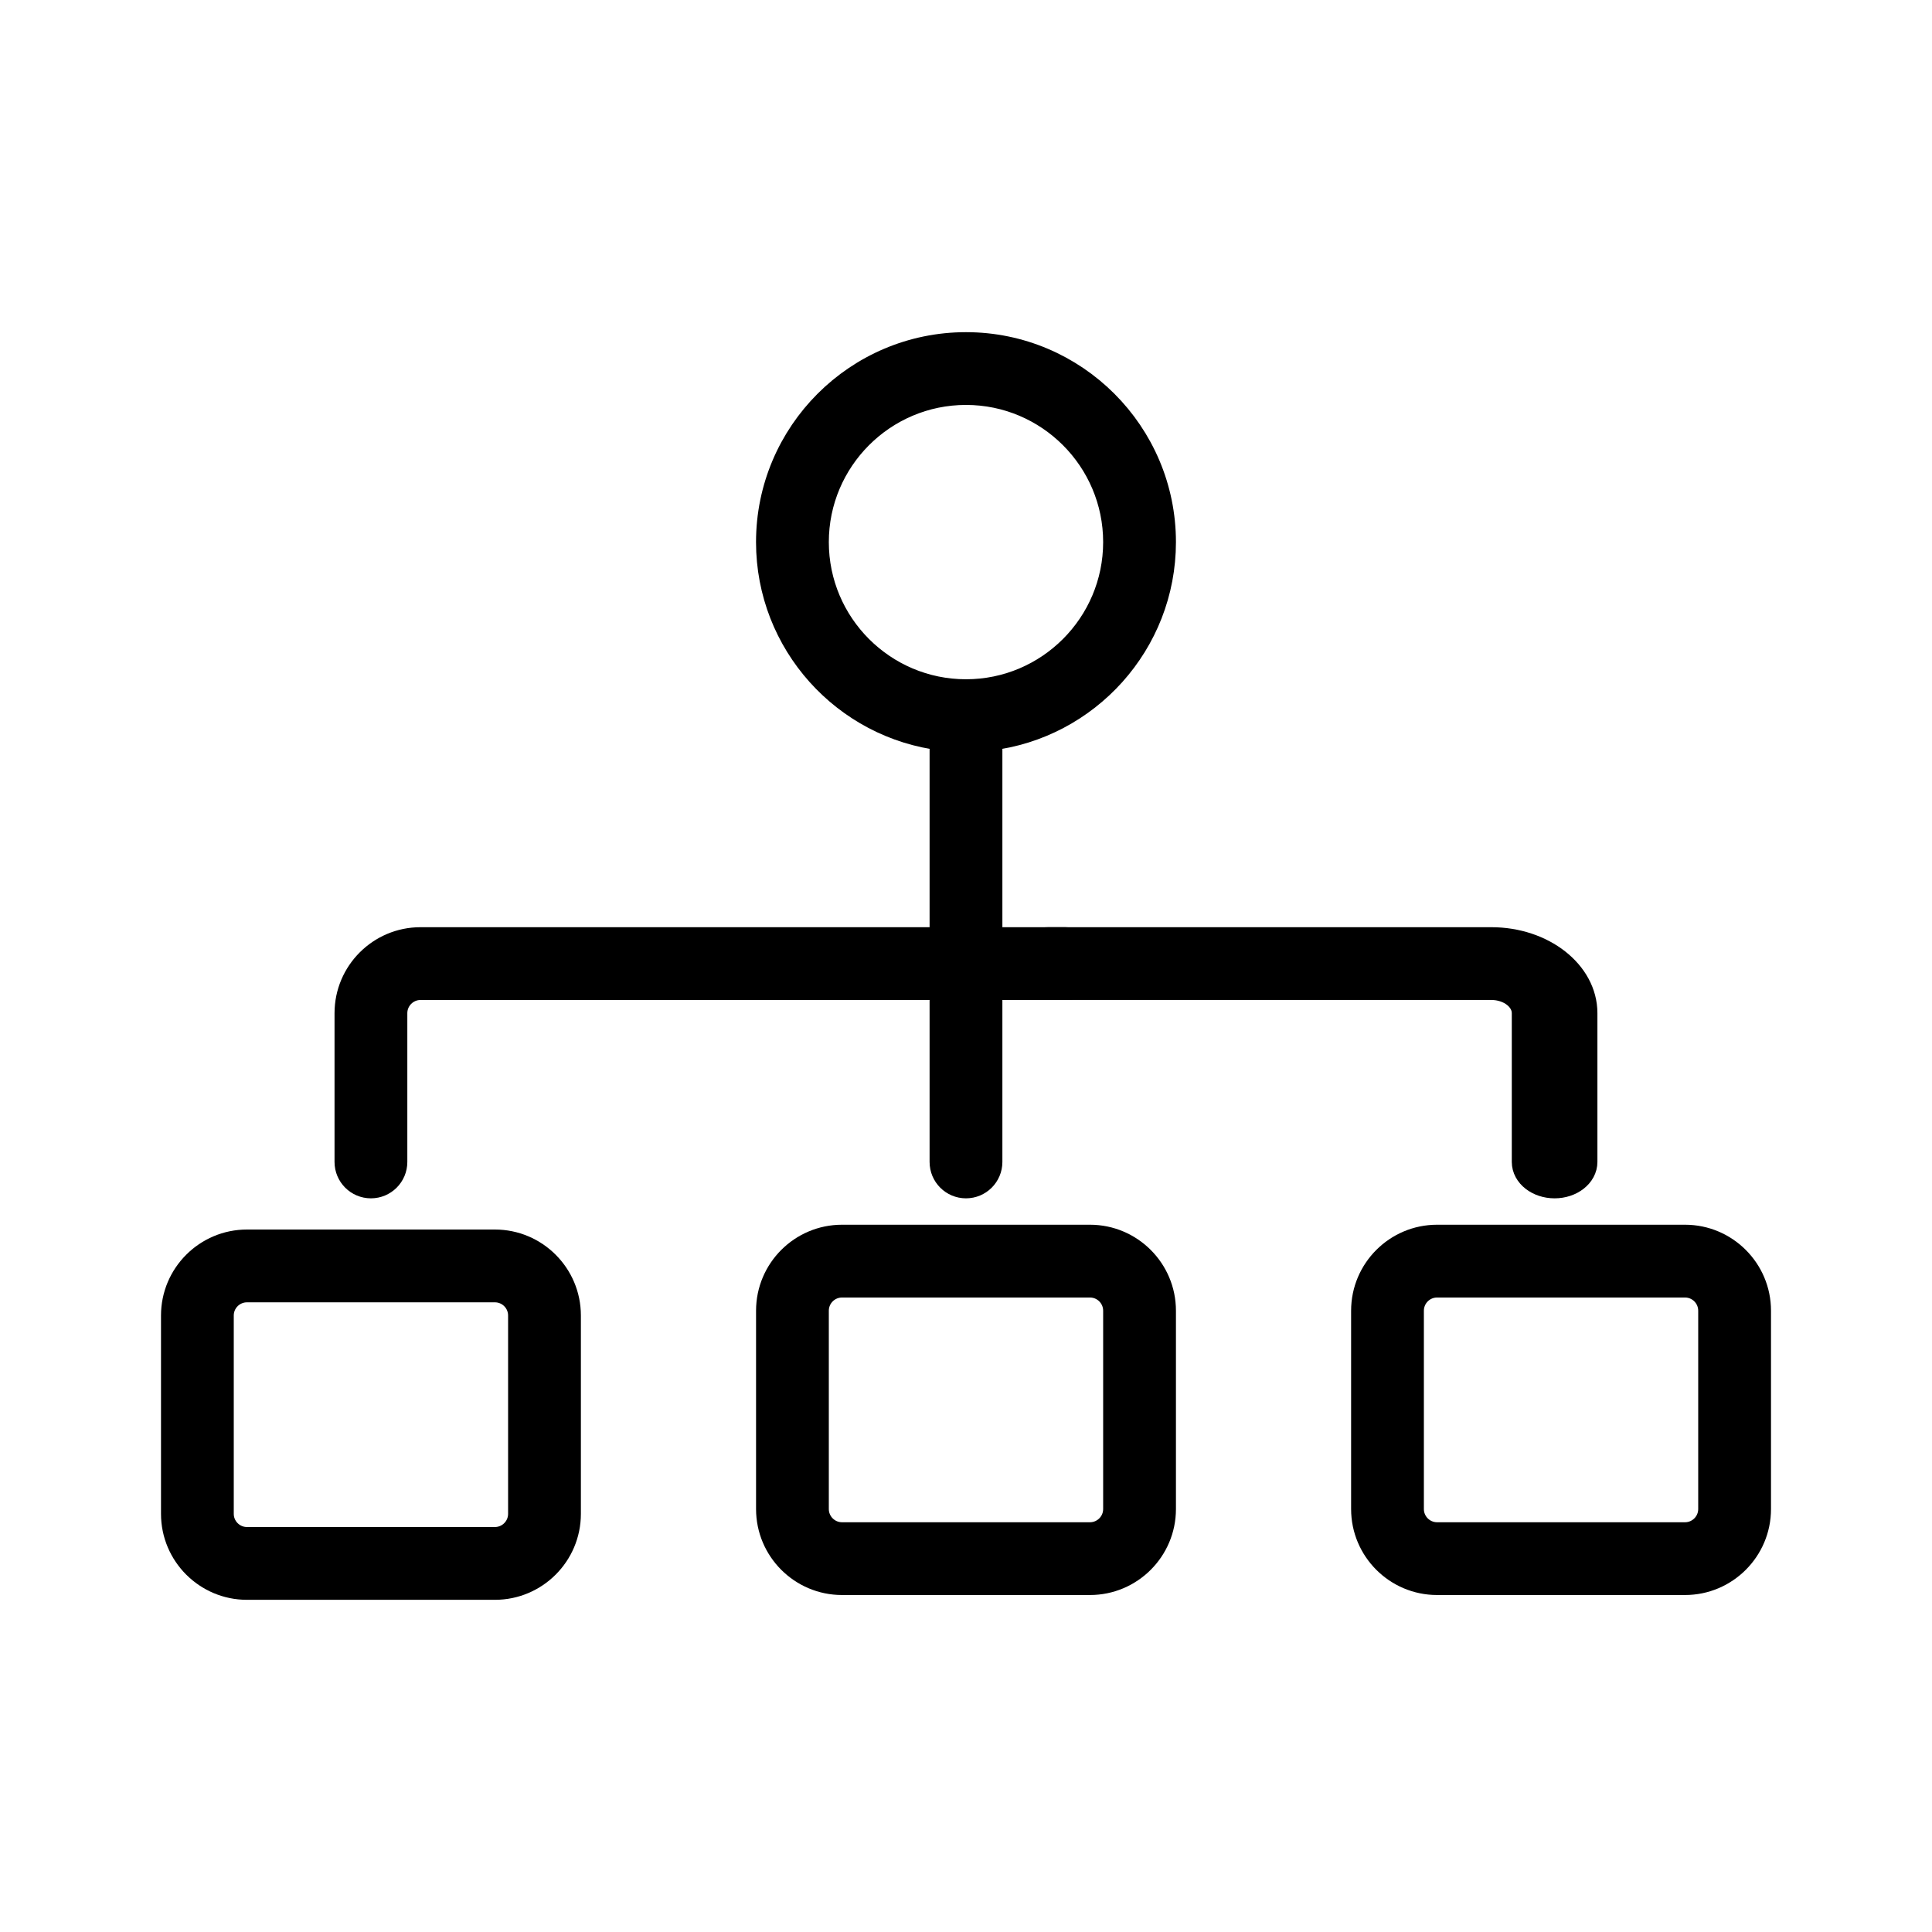
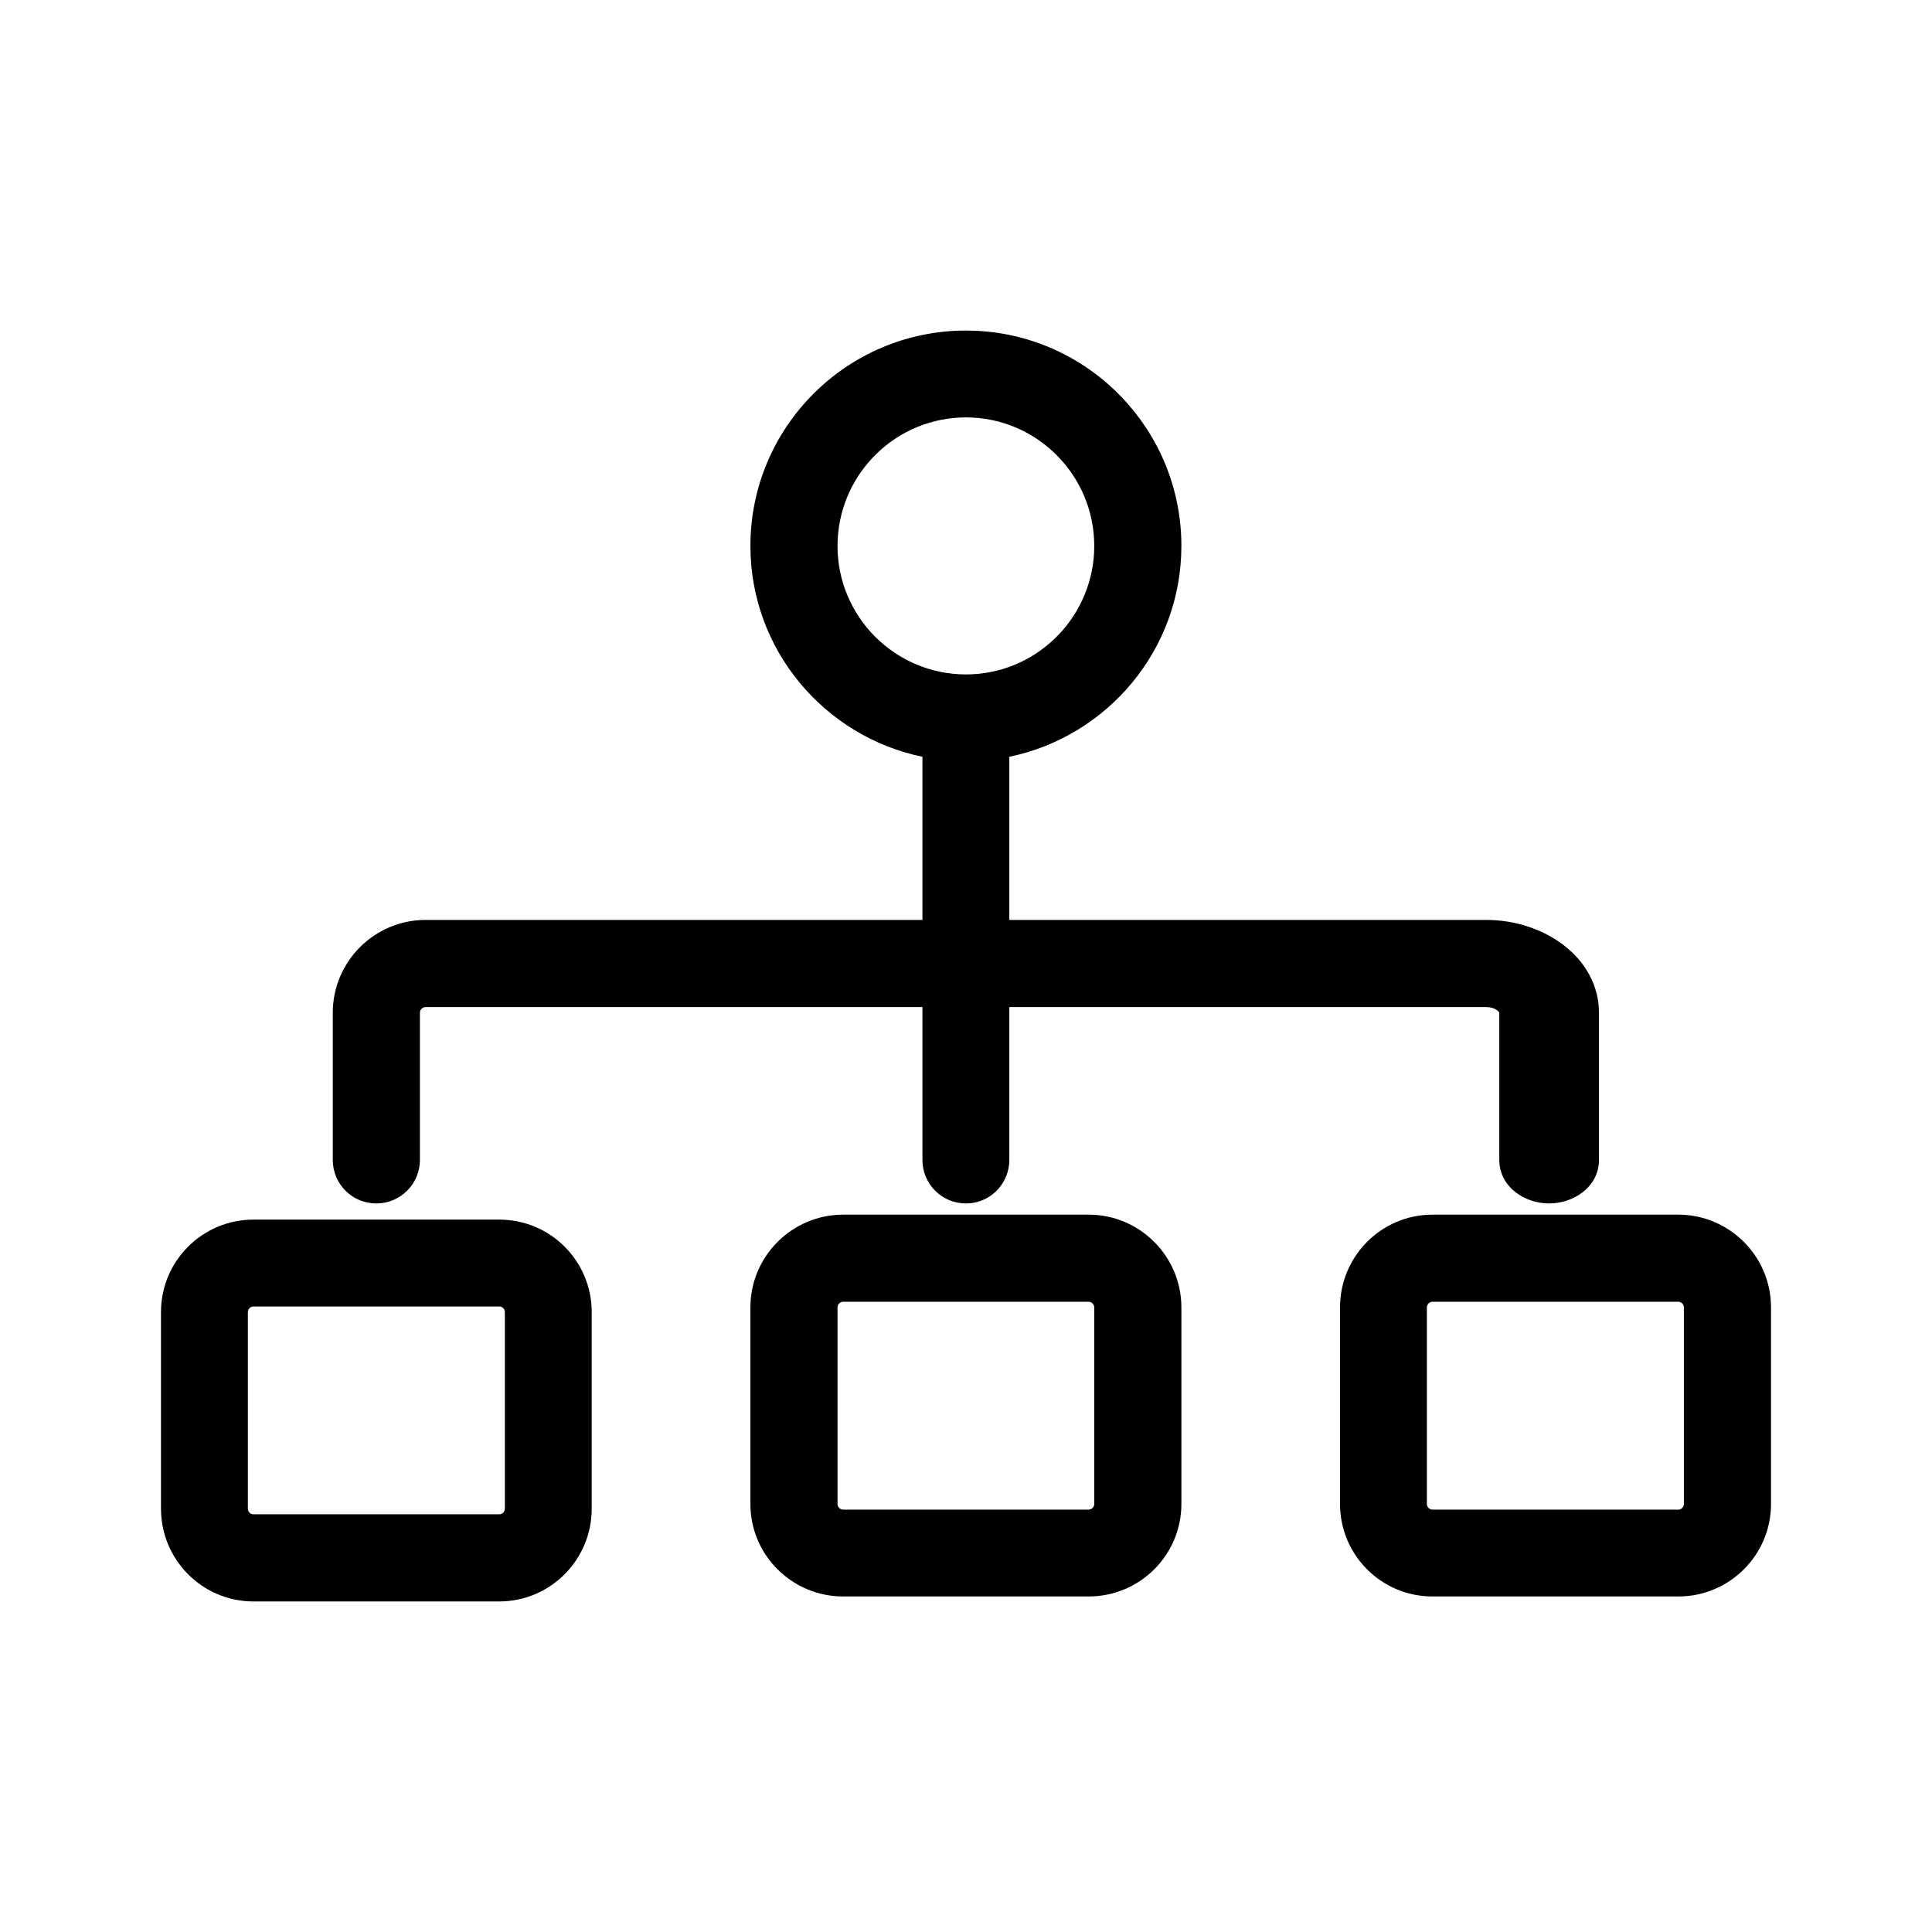
<svg xmlns="http://www.w3.org/2000/svg" viewBox="0 0 64 64" fill="none">
-   <g transform="matrix(0.8743 0 0 0.8743 4.8962 10.5664)">
-     <path d="M35.697 34.818H26.303C24.783 34.818 23.546 36.055 23.546 37.575V45.091C23.546 46.611 24.783 47.848 26.303 47.848H35.697C37.218 47.848 38.455 46.611 38.455 45.091V37.575C38.455 36.055 37.218 34.818 35.697 34.818ZM36.697 45.091C36.697 45.642 36.249 46.091 35.697 46.091H26.303C25.752 46.091 25.303 45.642 25.303 45.091V37.576C25.303 37.024 25.752 36.576 26.303 36.576H35.697C36.249 36.576 36.697 37.024 36.697 37.576V45.091Z" fill="currentColor" stroke="currentColor" />
-     <path d="M13.151 35H3.757C2.237 35 1 36.237 1 37.757V45.272C1 46.793 2.237 48.030 3.757 48.030H13.151C14.672 48.030 15.909 46.793 15.909 45.272V37.757C15.909 36.237 14.672 35 13.151 35ZM14.151 45.273C14.151 45.824 13.703 46.272 13.151 46.272H3.757C3.206 46.272 2.757 45.824 2.757 45.273V37.757C2.757 37.206 3.206 36.758 3.757 36.758H13.151C13.703 36.758 14.151 37.206 14.151 37.757V45.273Z" fill="currentColor" stroke="currentColor" />
-     <path d="M50.904 23.545H34.121C33.502 23.545 33 23.938 33 24.424C33 24.909 33.502 25.302 34.121 25.302H50.904C51.608 25.302 52.180 25.751 52.180 26.302V31.939C52.180 32.424 52.682 32.818 53.302 32.818C53.921 32.818 54.424 32.424 54.424 31.939V26.302C54.424 24.782 52.845 23.545 50.904 23.545Z" fill="currentColor" stroke="currentColor" />
-     <path d="M38.455 8.454C38.455 4.344 35.110 1 31.000 1C26.889 1 23.545 4.344 23.545 8.454C23.545 12.267 26.423 15.419 30.121 15.856V23.545H10.333C8.812 23.545 7.575 24.782 7.575 26.303V31.939C7.575 32.425 7.969 32.818 8.454 32.818C8.939 32.818 9.333 32.425 9.333 31.939V26.303C9.333 25.752 9.782 25.303 10.333 25.303H30.121V31.939C30.121 32.425 30.514 32.818 31.000 32.818C31.485 32.818 31.879 32.425 31.879 31.939V25.303H34.757C35.243 25.303 35.636 24.91 35.636 24.424C35.636 23.939 35.243 23.545 34.757 23.545H31.879V15.856C35.576 15.419 38.455 12.267 38.455 8.454ZM31.000 14.151C27.859 14.151 25.303 11.596 25.303 8.454C25.303 5.313 27.859 2.757 31.000 2.757C34.141 2.757 36.697 5.313 36.697 8.454C36.697 11.596 34.141 14.151 31.000 14.151Z" fill="currentColor" stroke="currentColor" />
-     <path d="M58.243 34.818H48.849C47.329 34.818 46.092 36.055 46.092 37.575V45.091C46.092 46.611 47.329 47.848 48.849 47.848H58.243C59.764 47.848 61.001 46.611 61.001 45.091V37.575C61.001 36.055 59.764 34.818 58.243 34.818ZM59.243 45.091C59.243 45.642 58.795 46.091 58.243 46.091H48.849C48.298 46.091 47.849 45.642 47.849 45.091V37.576C47.849 37.024 48.298 36.576 48.849 36.576H58.243C58.795 36.576 59.243 37.024 59.243 37.576V45.091Z" fill="currentColor" stroke="currentColor" />
-   </g>
+   <path fill-rule="evenodd" clip-rule="evenodd" d="M16.539 40.401C18.232 40.401 19.601 41.772 19.601 43.464V49.979C19.601 51.667 18.235 53.049 16.539 53.05H8.396C6.701 53.05 5.334 51.668 5.333 49.979V43.464C5.333 41.772 6.704 40.401 8.396 40.401H16.539ZM8.396 43.279C8.296 43.279 8.211 43.364 8.211 43.464V49.978L8.215 50.014C8.232 50.098 8.308 50.163 8.396 50.163H16.539C16.639 50.163 16.724 50.079 16.724 49.979V43.464C16.724 43.376 16.659 43.3 16.576 43.282L16.539 43.279H8.396Z" fill="currentColor" />
+   <path fill-rule="evenodd" clip-rule="evenodd" d="M36.064 40.237C37.756 40.237 39.135 41.616 39.135 43.309V49.823C39.134 51.518 37.752 52.885 36.064 52.885H27.93C26.241 52.885 24.858 51.518 24.858 49.823V43.309C24.858 41.616 26.237 40.237 27.93 40.237H36.064ZM27.93 43.123C27.829 43.123 27.744 43.208 27.744 43.309V49.822L27.748 49.859C27.765 49.942 27.841 50.008 27.93 50.008H36.064C36.163 50.007 36.248 49.923 36.248 49.823V43.309C36.248 43.208 36.163 43.123 36.064 43.123H27.93ZM36.422 43.068C36.427 43.076 36.431 43.085 36.436 43.094C36.417 43.061 36.395 43.03 36.368 43.003L36.422 43.068ZM36.169 42.89C36.218 42.902 36.264 42.922 36.304 42.95L36.231 42.909C36.211 42.901 36.19 42.895 36.169 42.89Z" fill="currentColor" />
+   <path fill-rule="evenodd" clip-rule="evenodd" d="M55.596 40.237C57.288 40.237 58.667 41.616 58.667 43.309V49.823C58.666 51.518 57.285 52.885 55.596 52.885H47.453C45.761 52.885 44.391 51.515 44.39 49.823V43.309C44.39 41.619 45.757 40.237 47.453 40.237H55.596ZM47.453 43.123C47.353 43.123 47.267 43.208 47.267 43.309V49.822C47.267 49.922 47.353 50.008 47.453 50.008H55.596C55.696 50.008 55.78 49.923 55.781 49.823V43.309C55.781 43.208 55.696 43.123 55.596 43.123H47.453Z" fill="currentColor" />
+   <path fill-rule="evenodd" clip-rule="evenodd" d="M32.367 10.96C36.133 11.151 39.135 14.271 39.135 18.084C39.134 21.526 36.682 24.398 33.435 25.069V30.474H49.238C50.197 30.475 51.122 30.784 51.812 31.32C52.504 31.858 52.968 32.632 52.968 33.546V38.423C52.968 38.889 52.739 39.257 52.421 39.5C52.108 39.741 51.703 39.866 51.316 39.866C50.931 39.866 50.526 39.74 50.212 39.5C49.895 39.257 49.666 38.889 49.666 38.423V33.546C49.666 33.561 49.673 33.529 49.601 33.472C49.545 33.428 49.459 33.387 49.352 33.369L49.238 33.361H33.435V38.423C33.435 39.168 32.874 39.785 32.147 39.858L32 39.866C31.2 39.866 30.557 39.223 30.557 38.423V33.361H14.096C13.996 33.361 13.91 33.446 13.91 33.546V38.423C13.91 39.228 13.255 39.866 12.468 39.866C11.667 39.866 11.024 39.223 11.024 38.423V33.546C11.024 31.854 12.403 30.474 14.096 30.474H30.557V25.069C27.31 24.398 24.858 21.526 24.858 18.084C24.858 14.148 28.056 10.95 32 10.95L32.367 10.96ZM32 13.827C29.722 13.828 27.864 15.622 27.75 17.866L27.744 18.084C27.744 20.429 29.648 22.34 32 22.341C34.269 22.341 36.128 20.547 36.243 18.303L36.248 18.084C36.248 15.739 34.342 13.827 32 13.827Z" fill="currentColor" />
</svg>
